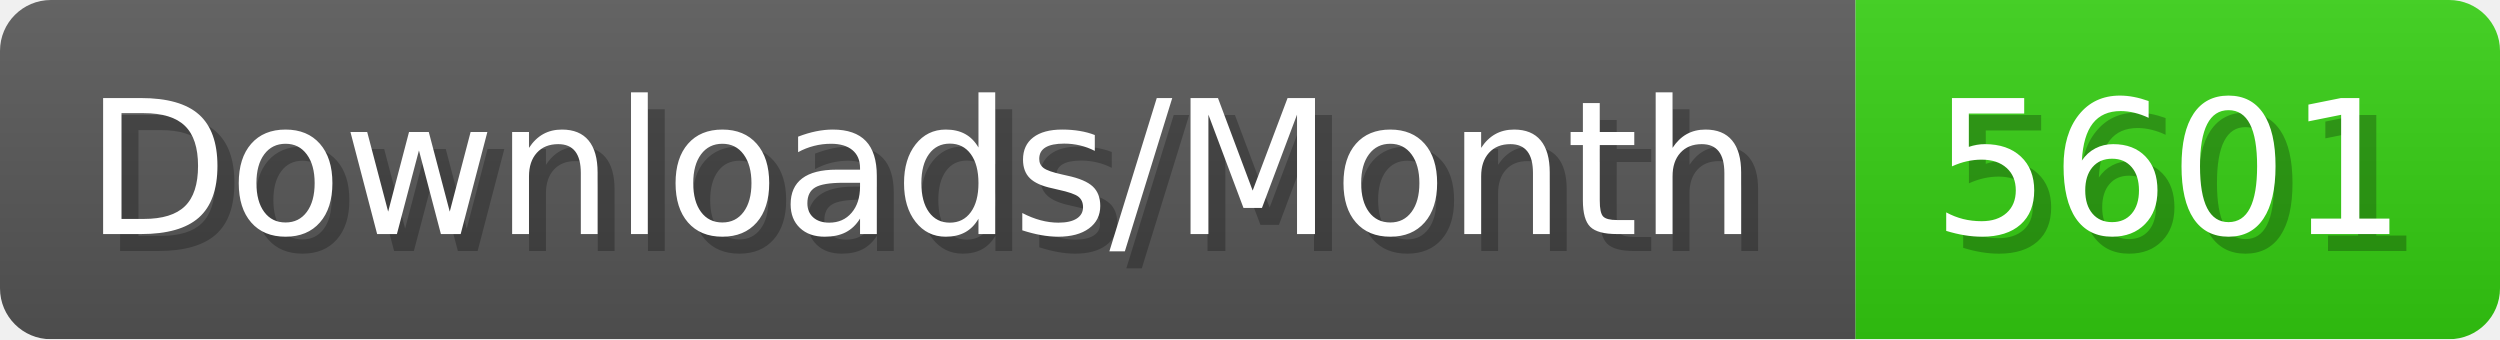
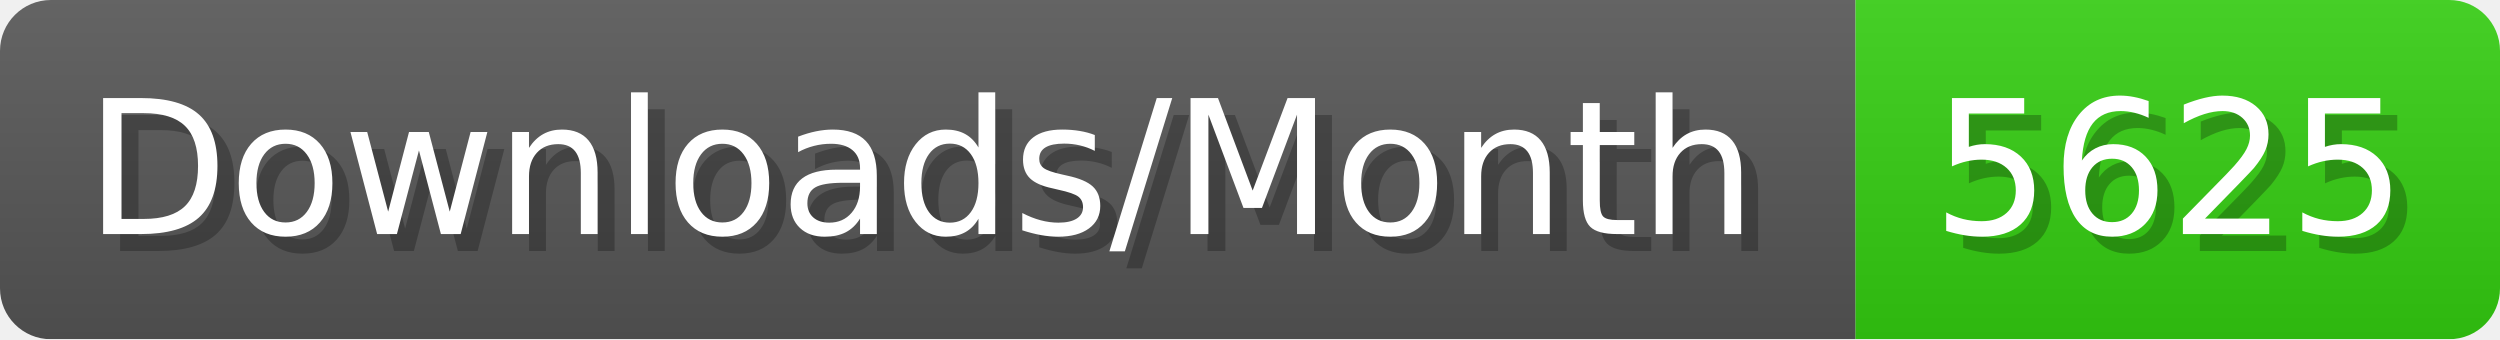
- <svg xmlns="http://www.w3.org/2000/svg" width="147.4" height="20" viewBox="0 0 1474 200" role="img" aria-label="Downloads/Month: 5601">
+ <svg xmlns="http://www.w3.org/2000/svg" width="147.4" height="20" viewBox="0 0 1474 200" role="img" aria-label="Downloads/Month: 5625">
  <linearGradient id="YlXUI" x2="0" y2="100%">
    <stop offset="0" stop-opacity=".1" stop-color="#EEE" />
    <stop offset="1" stop-opacity=".1" />
  </linearGradient>
  <mask id="JHhop">
    <rect width="1474" height="200" rx="30" fill="#FFF" />
  </mask>
  <g mask="url(#JHhop)">
    <rect width="1094" height="200" fill="#555" />
    <rect width="380" height="200" fill="#3C1" x="1094" />
    <rect width="1474" height="200" fill="url(#YlXUI)" />
  </g>
  <g aria-hidden="true" fill="#fff" text-anchor="start" font-family="Verdana,DejaVu Sans,sans-serif" font-size="110">
    <text x="60" y="148" textLength="994" fill="#000" opacity="0.25">Downloads/Month</text>
    <text x="50" y="138" textLength="994">Downloads/Month</text>
-     <text x="1149" y="148" textLength="280" fill="#000" opacity="0.25">5601</text>
-     <text x="1139" y="138" textLength="280">5601</text>
+     <text x="1149" y="148" textLength="280" fill="#000" opacity="0.25">5625</text>
+     <text x="1139" y="138" textLength="280">5625</text>
  </g>
</svg>
